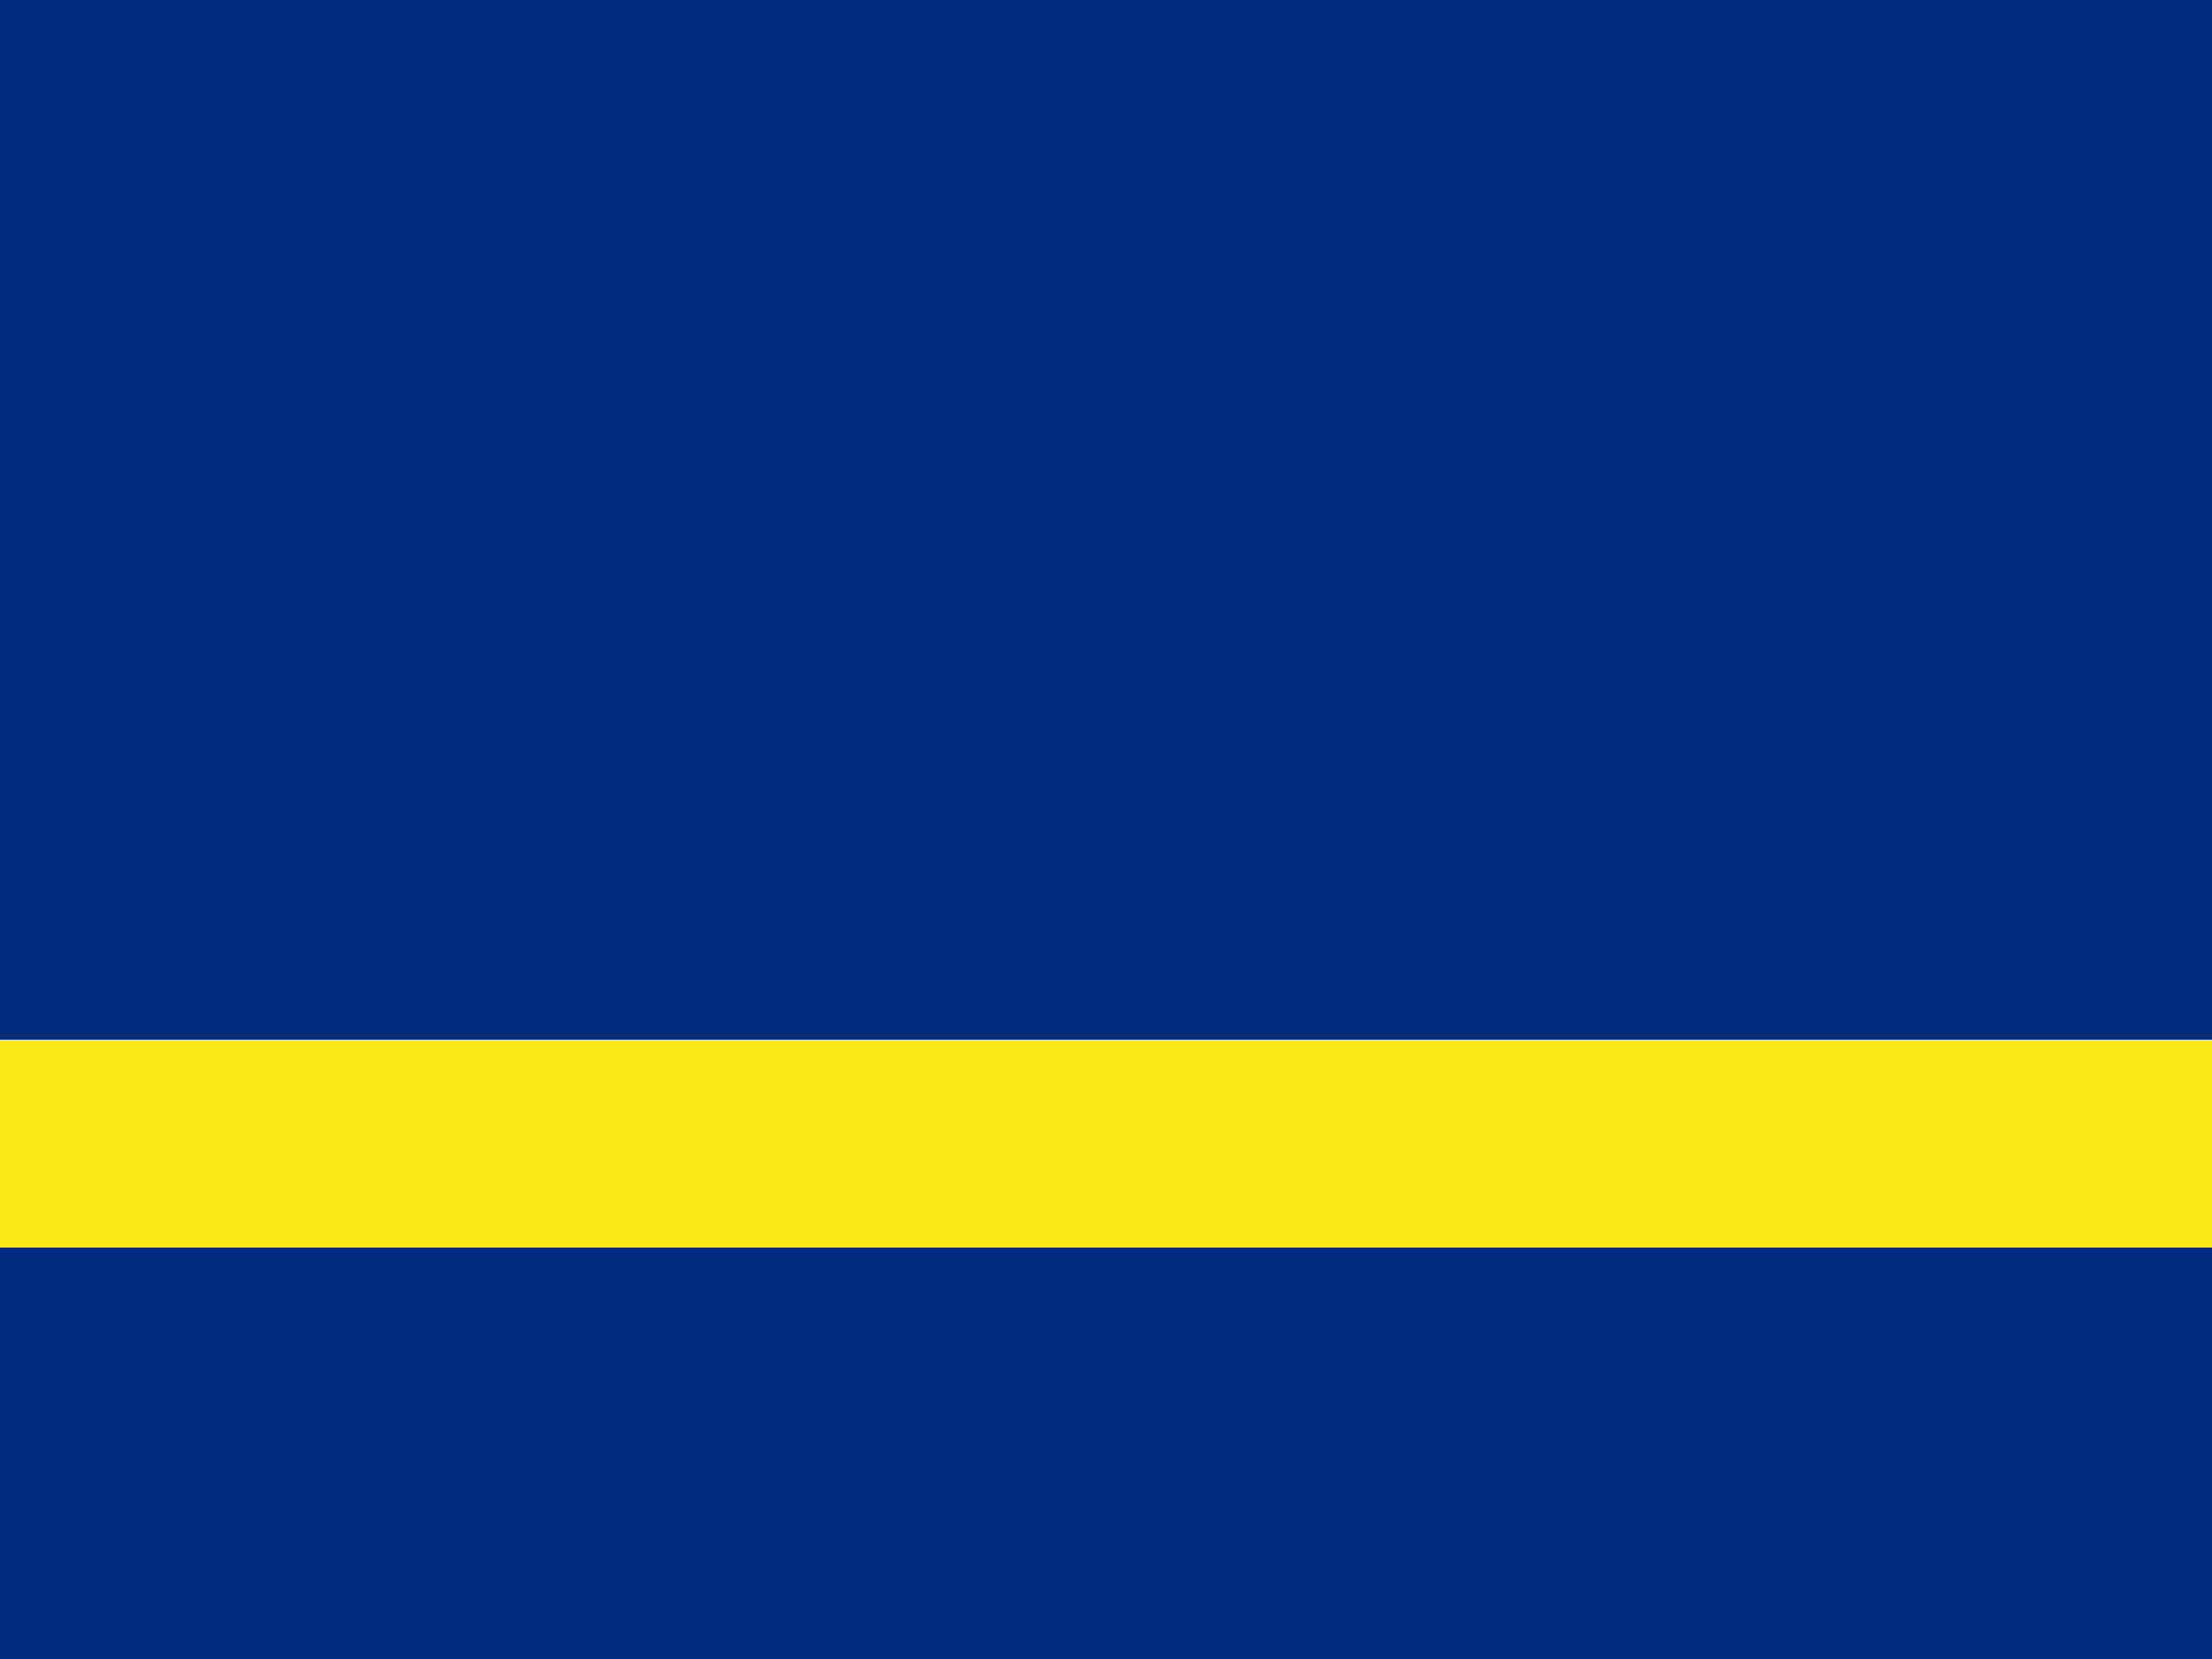
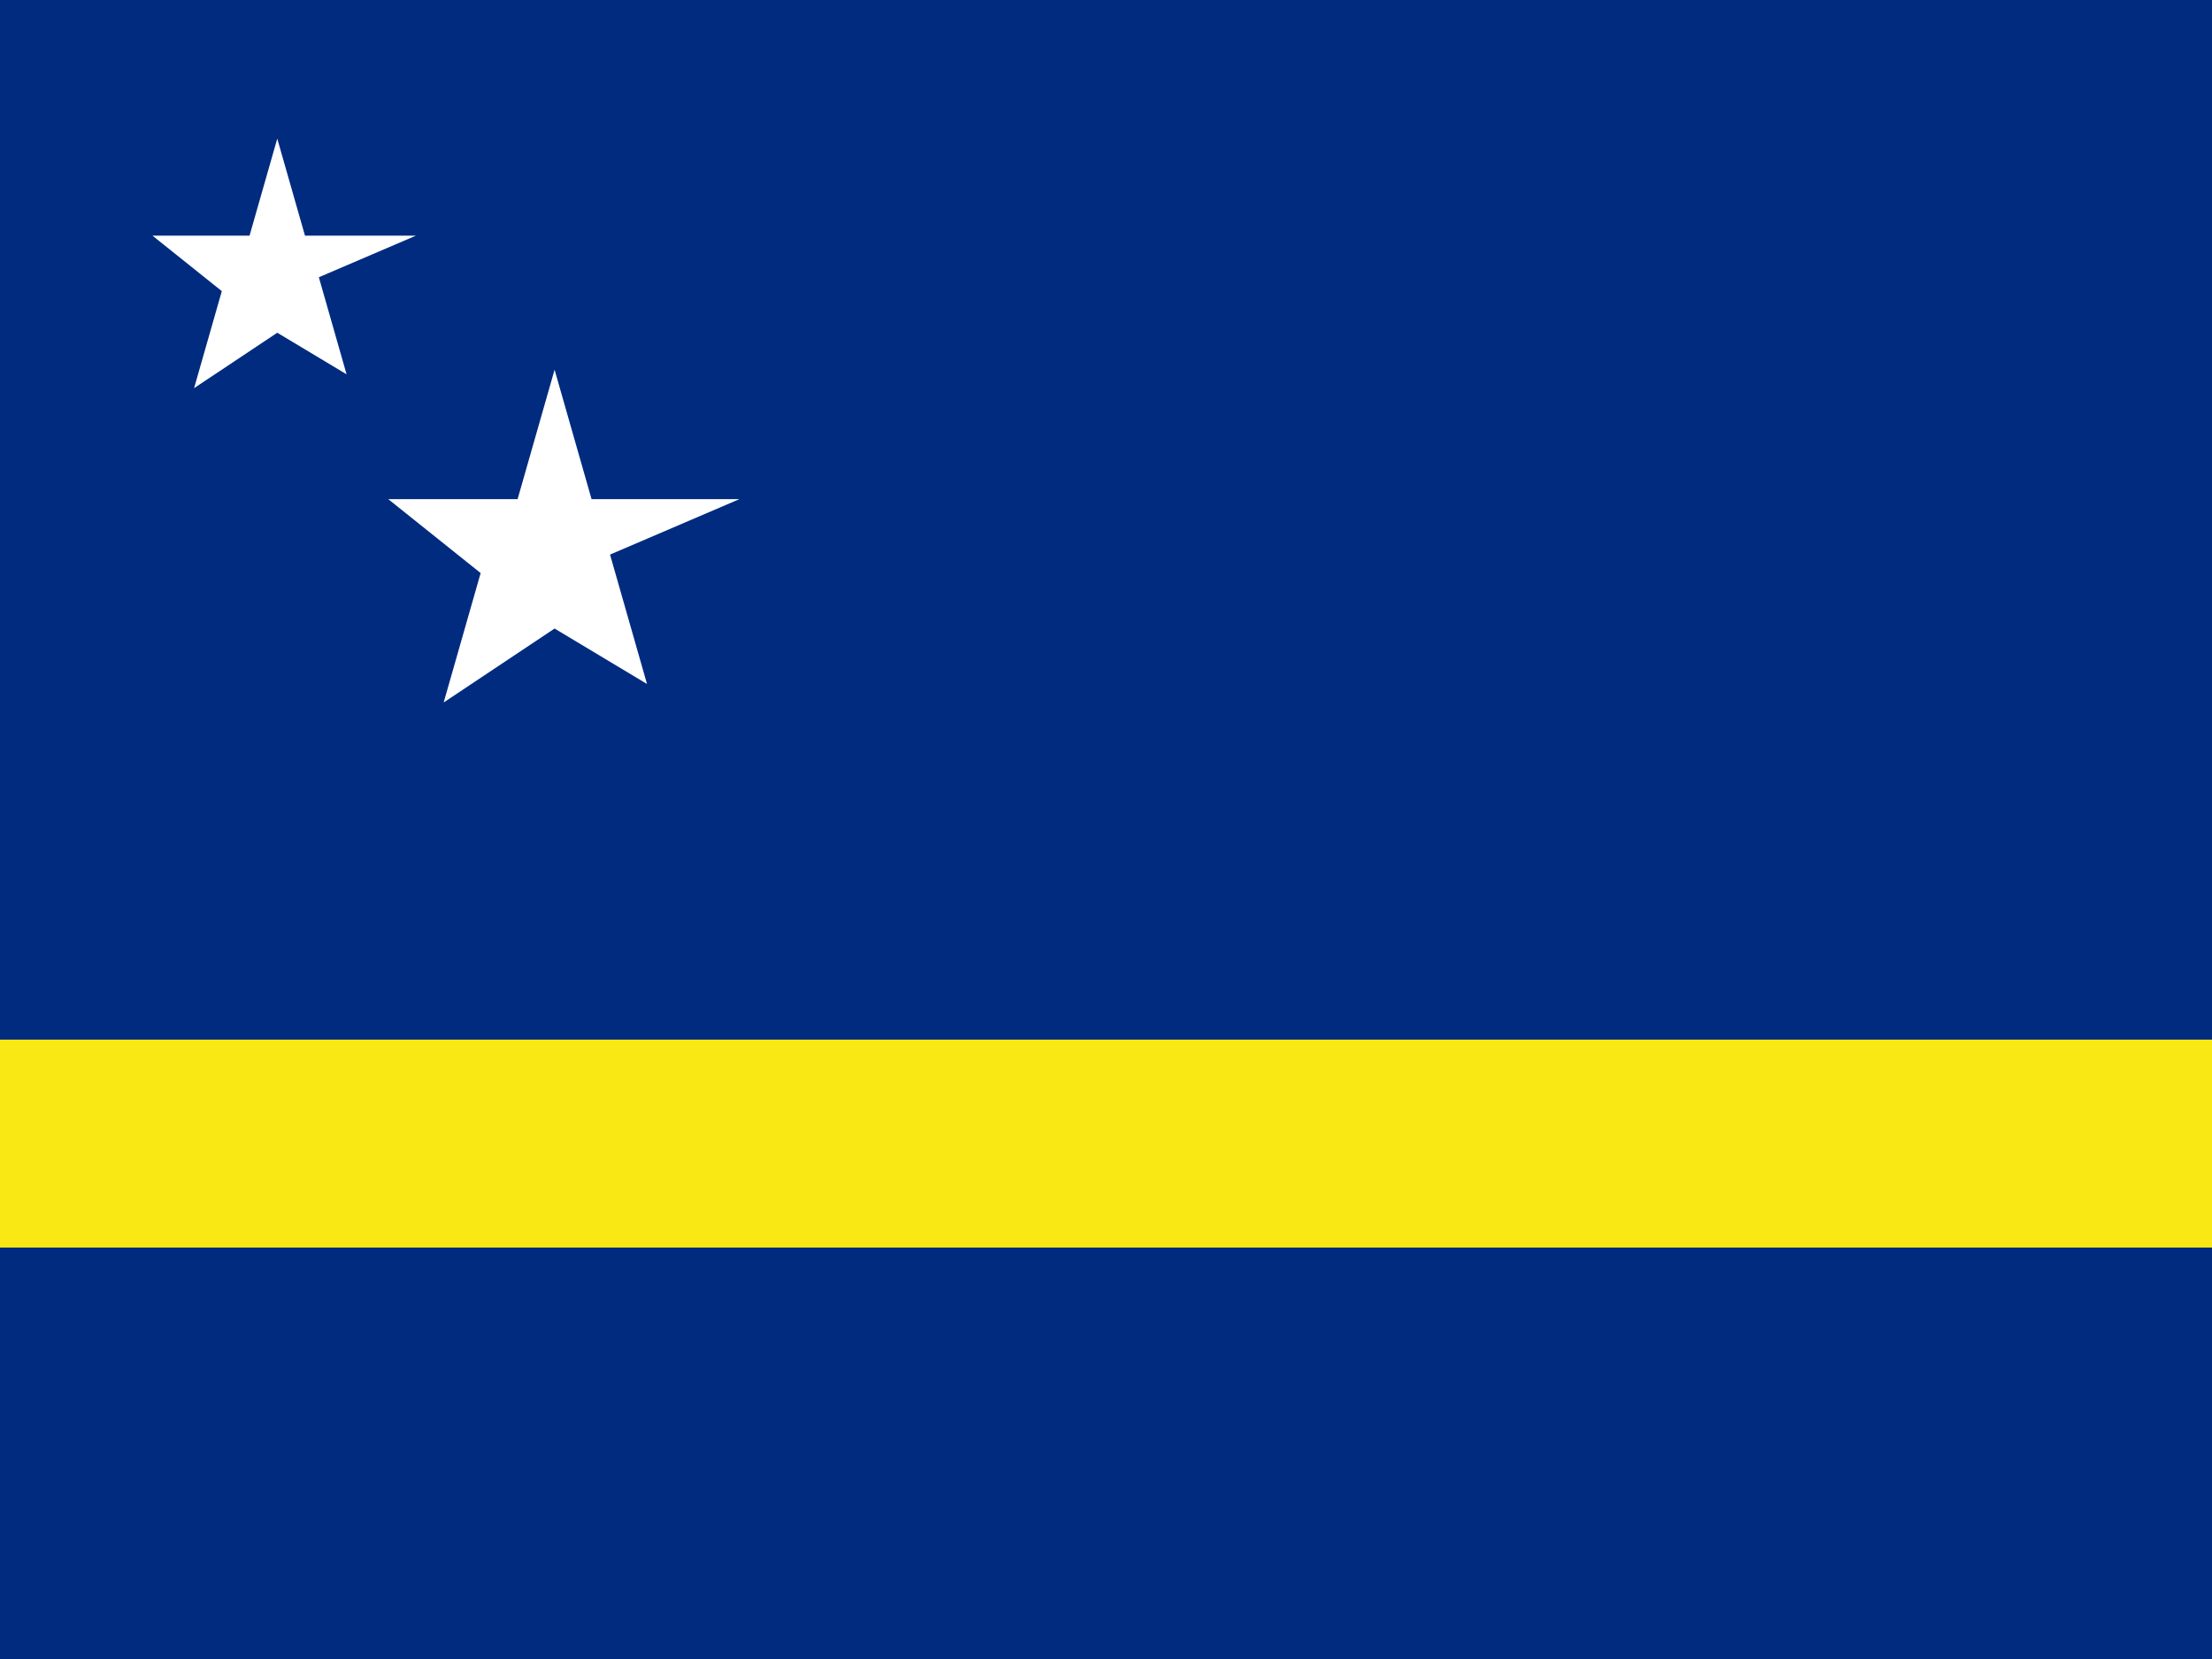
- <svg xmlns="http://www.w3.org/2000/svg" xmlns:xlink="http://www.w3.org/1999/xlink" viewBox="0 0 640 480">
+ <svg xmlns="http://www.w3.org/2000/svg" xmlns:xlink="http://www.w3.org/1999/xlink" id="flag-icons-cw" viewBox="0 0 640 480">
  <defs>
-     <clipPath id="a">
-       <path d="M0 0h683v512H0z" />
+     <clipPath id="cw-a">
+       <path fill-opacity=".7" d="M0 0h682.7v512H0z" />
    </clipPath>
-     <path id="b" d="M0-1h1zl1 1zl-1 1z" />
+     <path id="cw-b" d="m0-1 .2.7H1L.3 0l.2.7L0 .4l-.6.4.2-.7-.5-.4h.7z" />
  </defs>
-   <g clip-path="url(#a)" transform="scale(.94)">
+   <g clip-path="url(#cw-a)" transform="scale(.94)">
    <path fill="#002b7f" d="M0 0h768v512H0z" />
    <path fill="#f9e814" d="M0 320h768v64H0z" />
-     <use xlink:href="#b" width="13500" height="9000" x="2" y="2" fill="#fff" transform="scale(42.67)" />
-     <use xlink:href="#b" width="13500" height="9000" x="3" y="3" fill="#fff" transform="scale(56.9)" />
+     <use xlink:href="#cw-b" width="13500" height="9000" x="2" y="2" fill="#fff" transform="scale(42.67)" />
+     <use xlink:href="#cw-b" width="13500" height="9000" x="3" y="3" fill="#fff" transform="scale(56.9)" />
  </g>
</svg>
